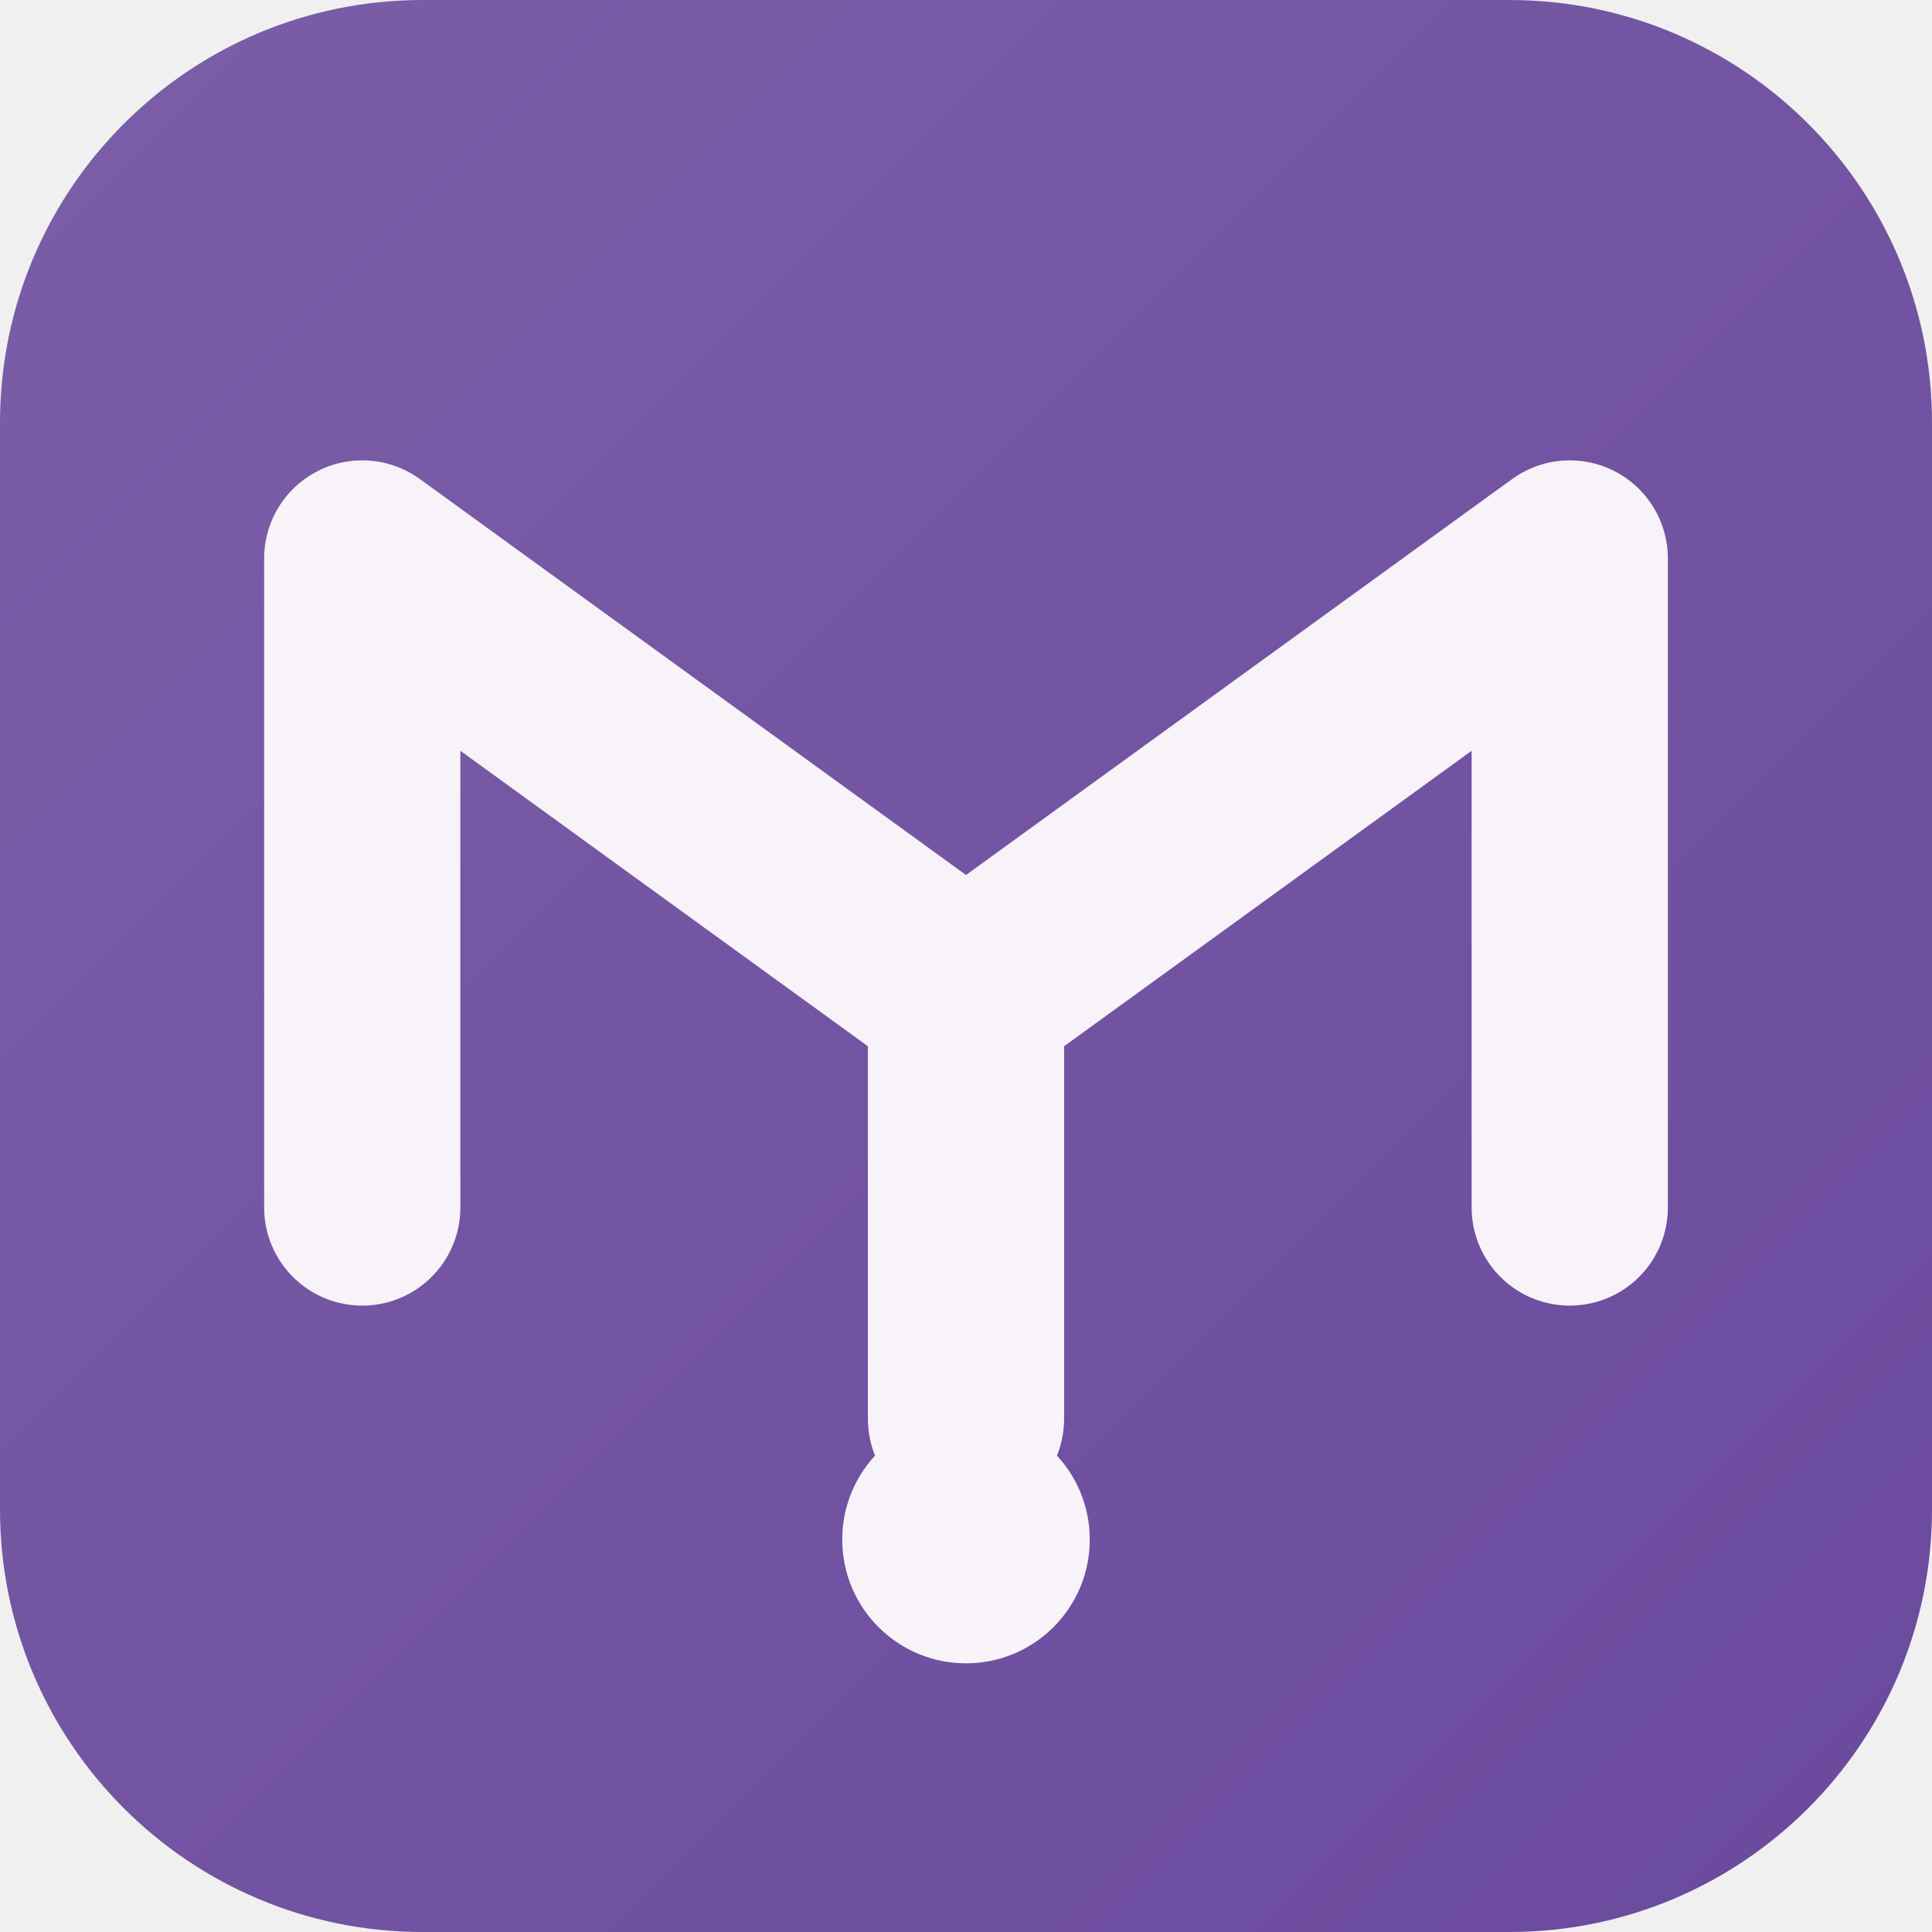
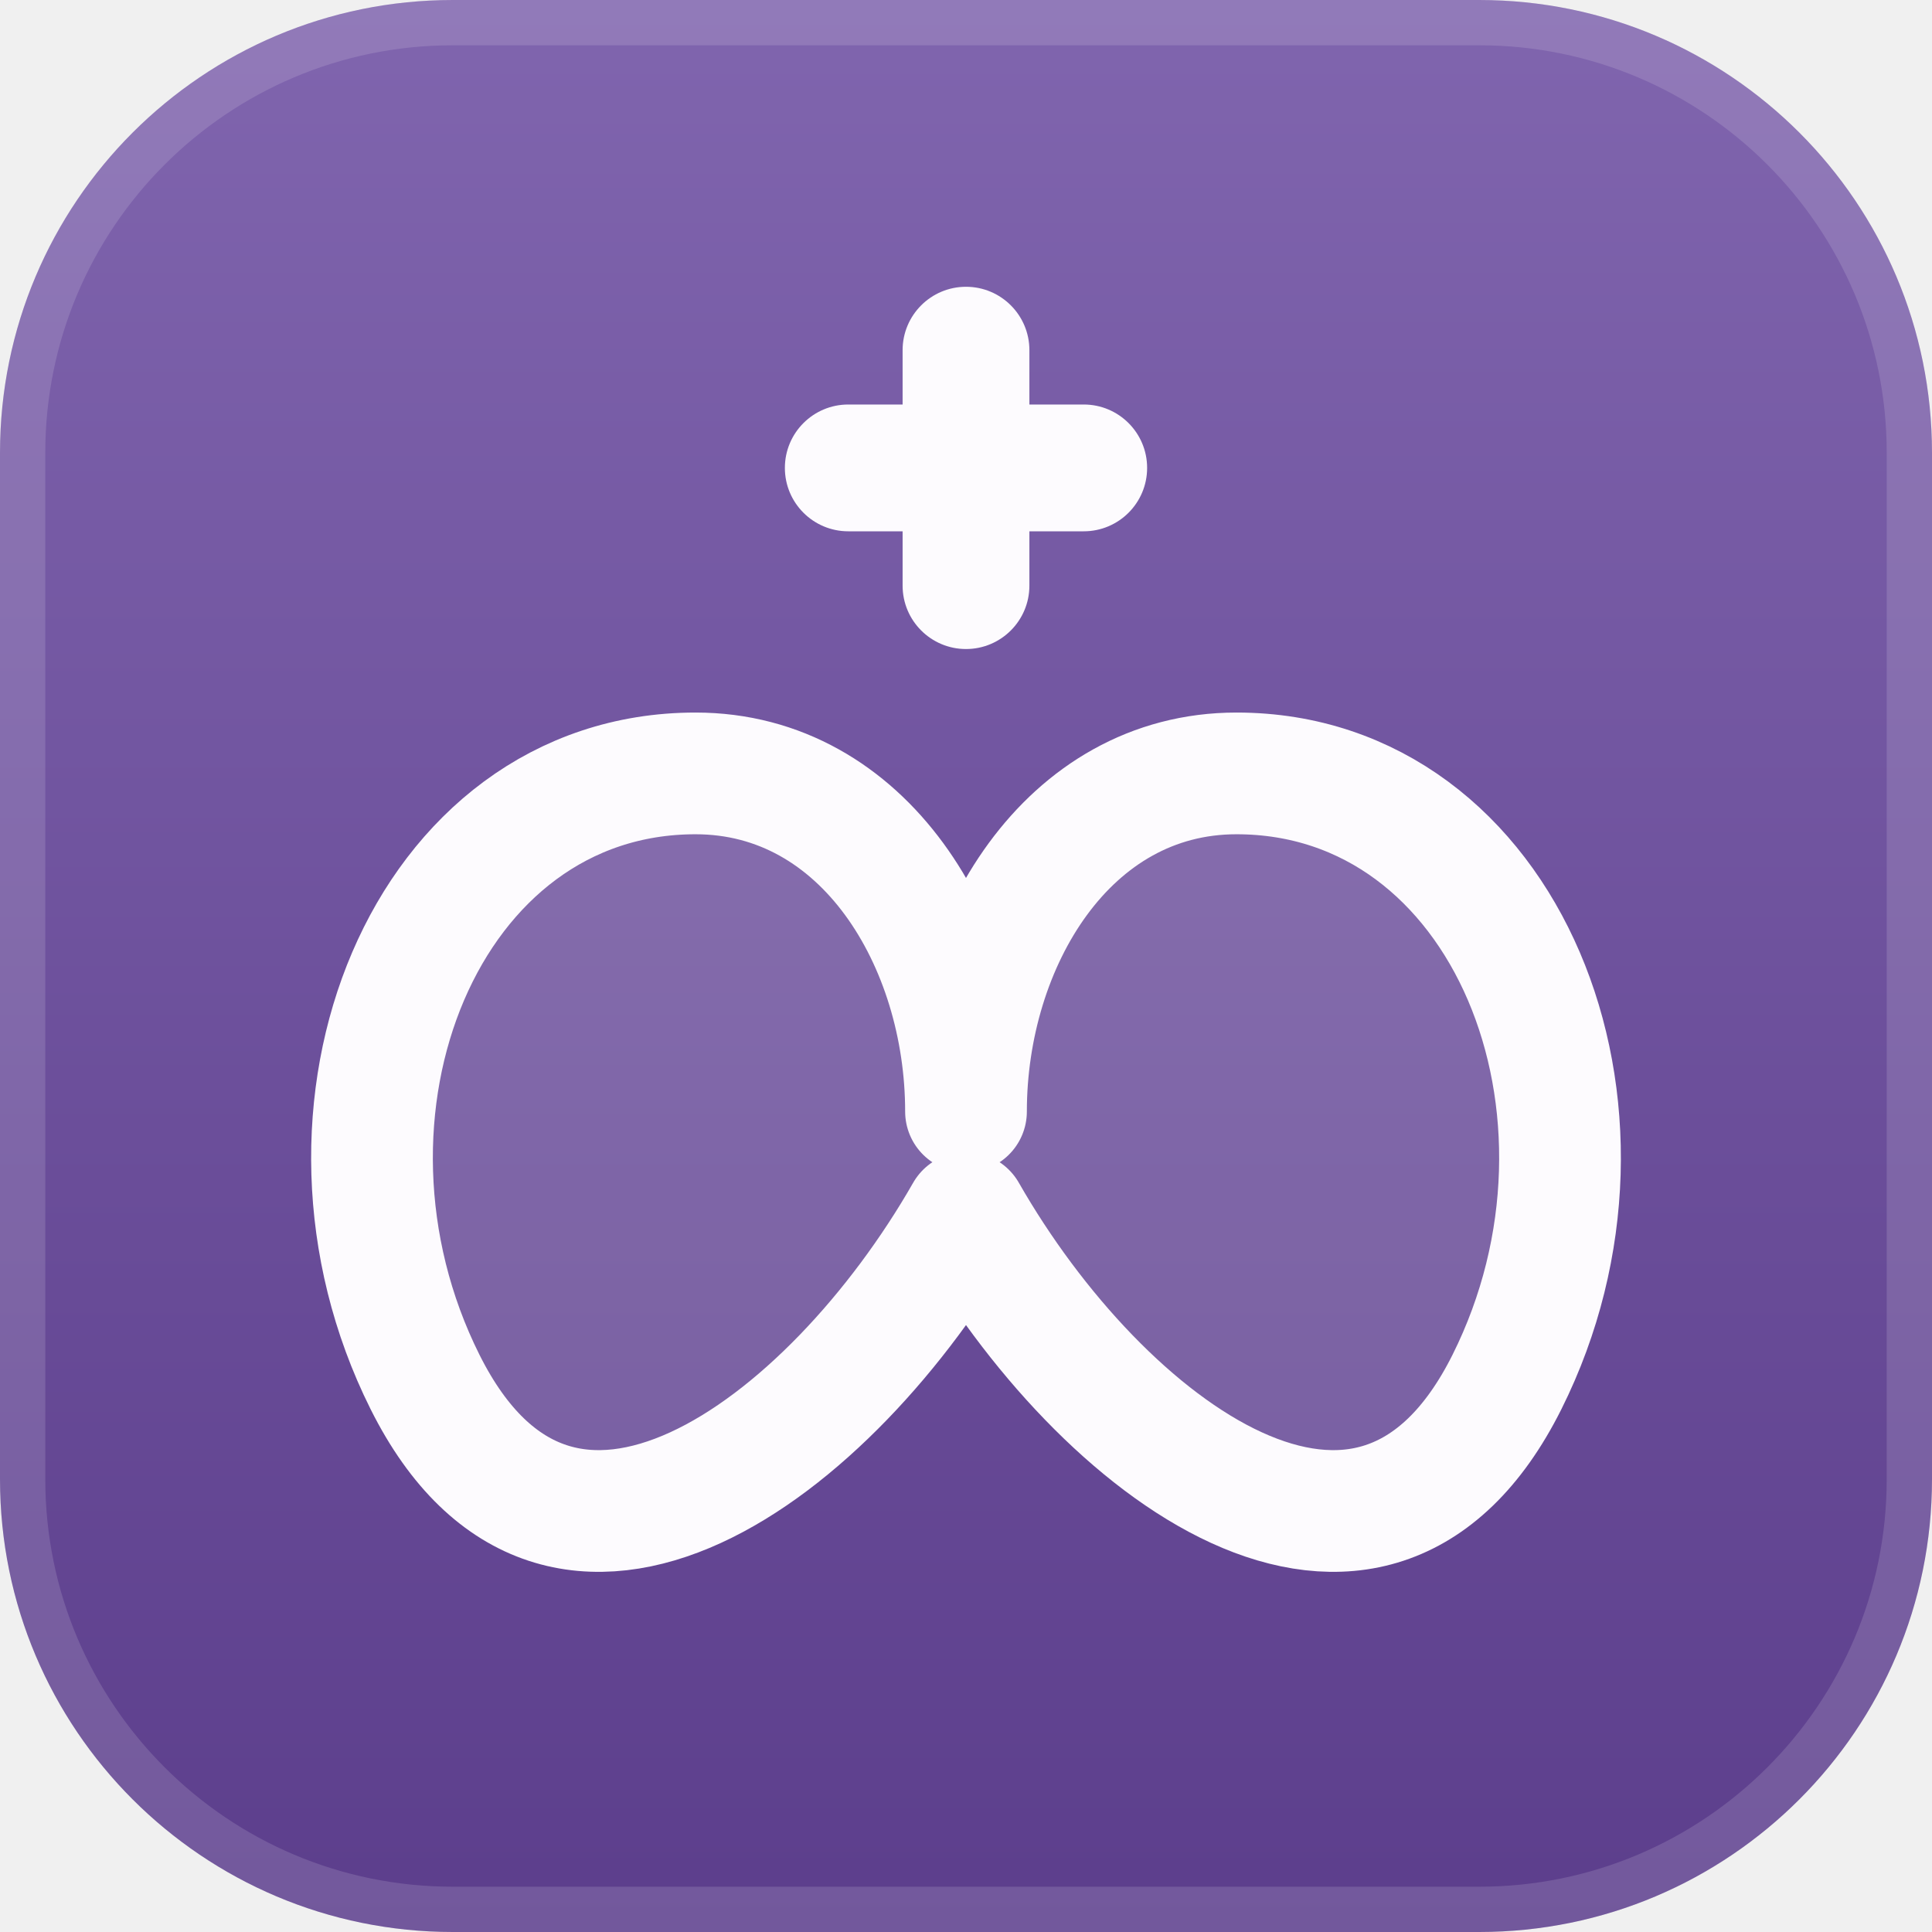
<svg xmlns="http://www.w3.org/2000/svg" viewBox="0 0 64 64">
  <defs>
-     <linearGradient id="g" x1="0" y1="0" x2="64" y2="64" gradientUnits="userSpaceOnUse">
-       <stop offset="0" stop-color="#7B5EA7" />
-       <stop offset="1" stop-color="#6B4A9E" />
+     <linearGradient id="tile" x1="0" y1="0" x2="0" y2="64" gradientUnits="userSpaceOnUse">
+       <stop offset="0" stop-color="#8065AE" />
+       <stop offset="1" stop-color="#5C3E8C" />
    </linearGradient>
  </defs>
-   <rect width="64" height="64" rx="14" fill="url(#g)" />
-   <path d="M12 40V18.5L32 33L52 18.5V40" stroke="#F7F3F9" stroke-width="6.5" stroke-linecap="round" stroke-linejoin="round" fill="none" />
-   <path d="M32 33V47" stroke="#F7F3F9" stroke-width="6.5" stroke-linecap="round" />
-   <circle cx="32" cy="51" r="4.1" fill="#F7F3F9" />
+   <rect width="64" height="64" rx="15" fill="url(#tile)" />
+   <rect x="0.75" y="0.75" width="62.5" height="62.5" rx="14.25" fill="none" stroke="#FFFFFF" stroke-opacity="0.14" stroke-width="1.5" />
+   <g transform="translate(32 38.5) scale(1.12) translate(-24 -25.5)">
+     <path d="M 8,32 C 4,24 8,14 16,14 C 21,14 24,19 24,24 C 24,19 27,14 32,14 C 40,14 44,24 40,32 C 36,40 28,34 24,27 C 20,34 12,40 8,32 Z" fill="#FDFBFE" fill-opacity="0.14" stroke="#FDFBFE" stroke-width="3.6" stroke-linejoin="round" />
+   </g>
+   <rect x="29.9" y="9.5" width="4.2" height="12" rx="2.1" fill="#FDFBFE" />
+   <rect x="26" y="13.4" width="12" height="4.2" rx="2.1" fill="#FDFBFE" />
</svg>
